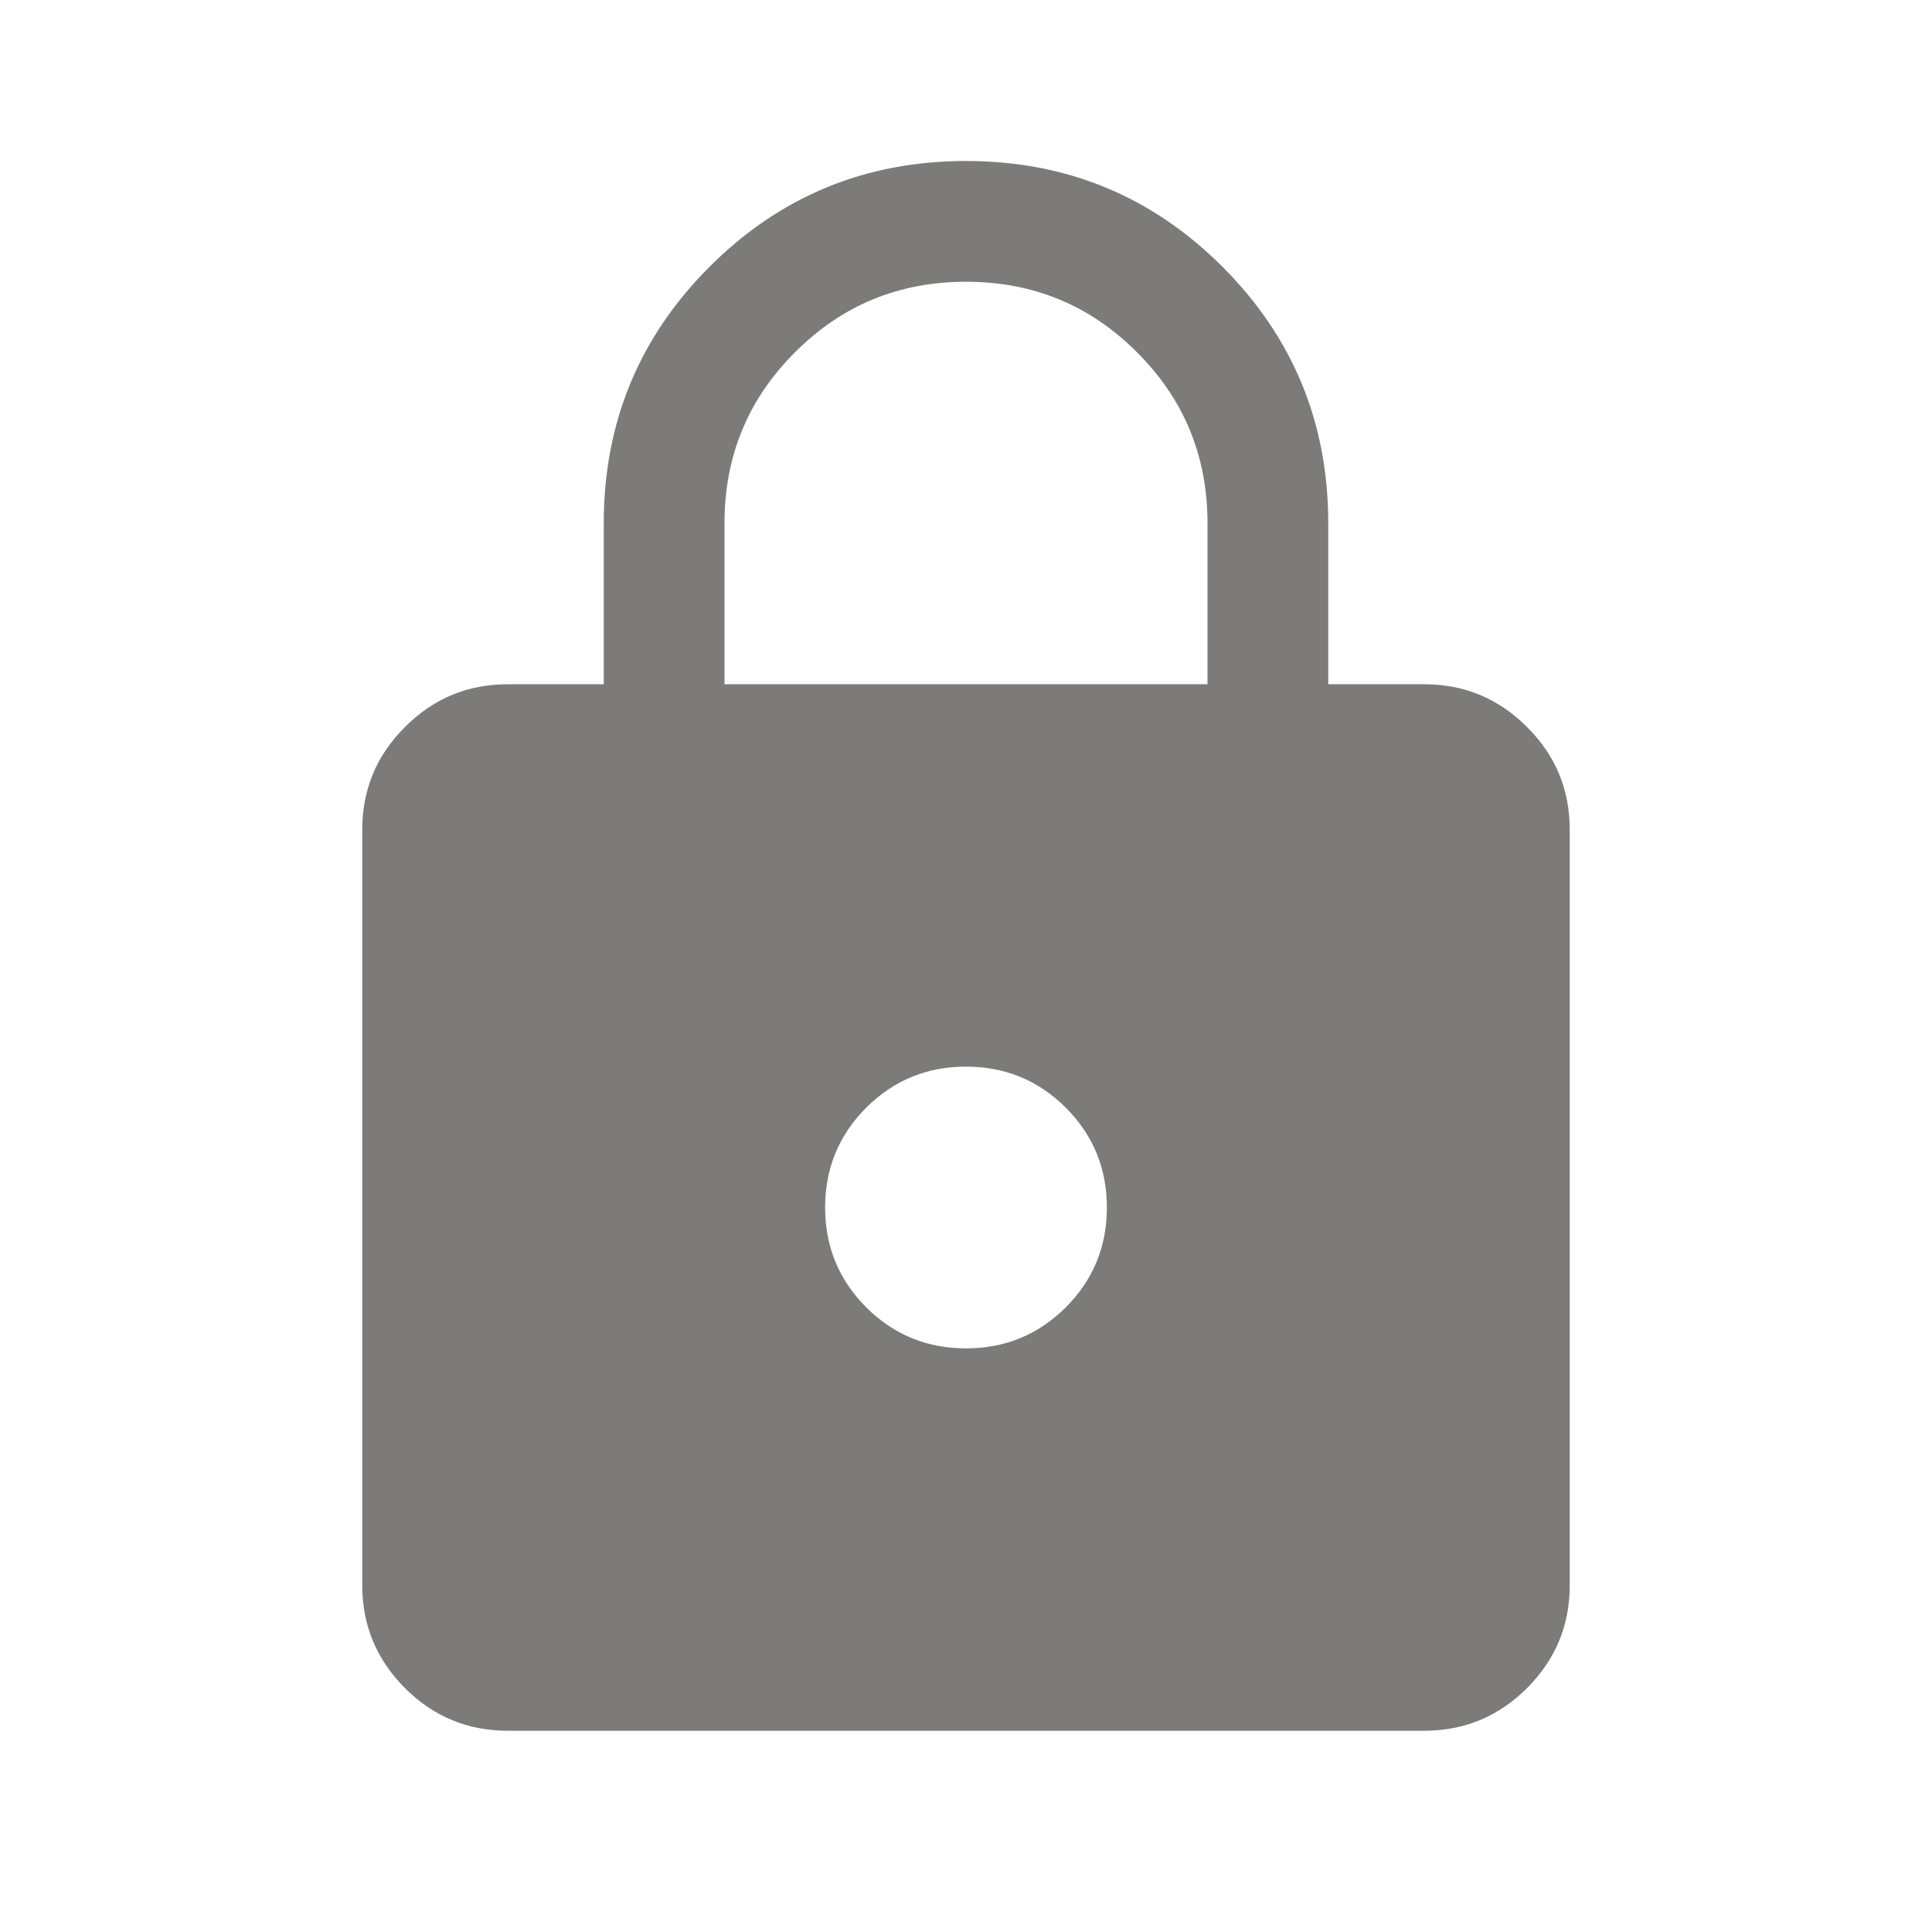
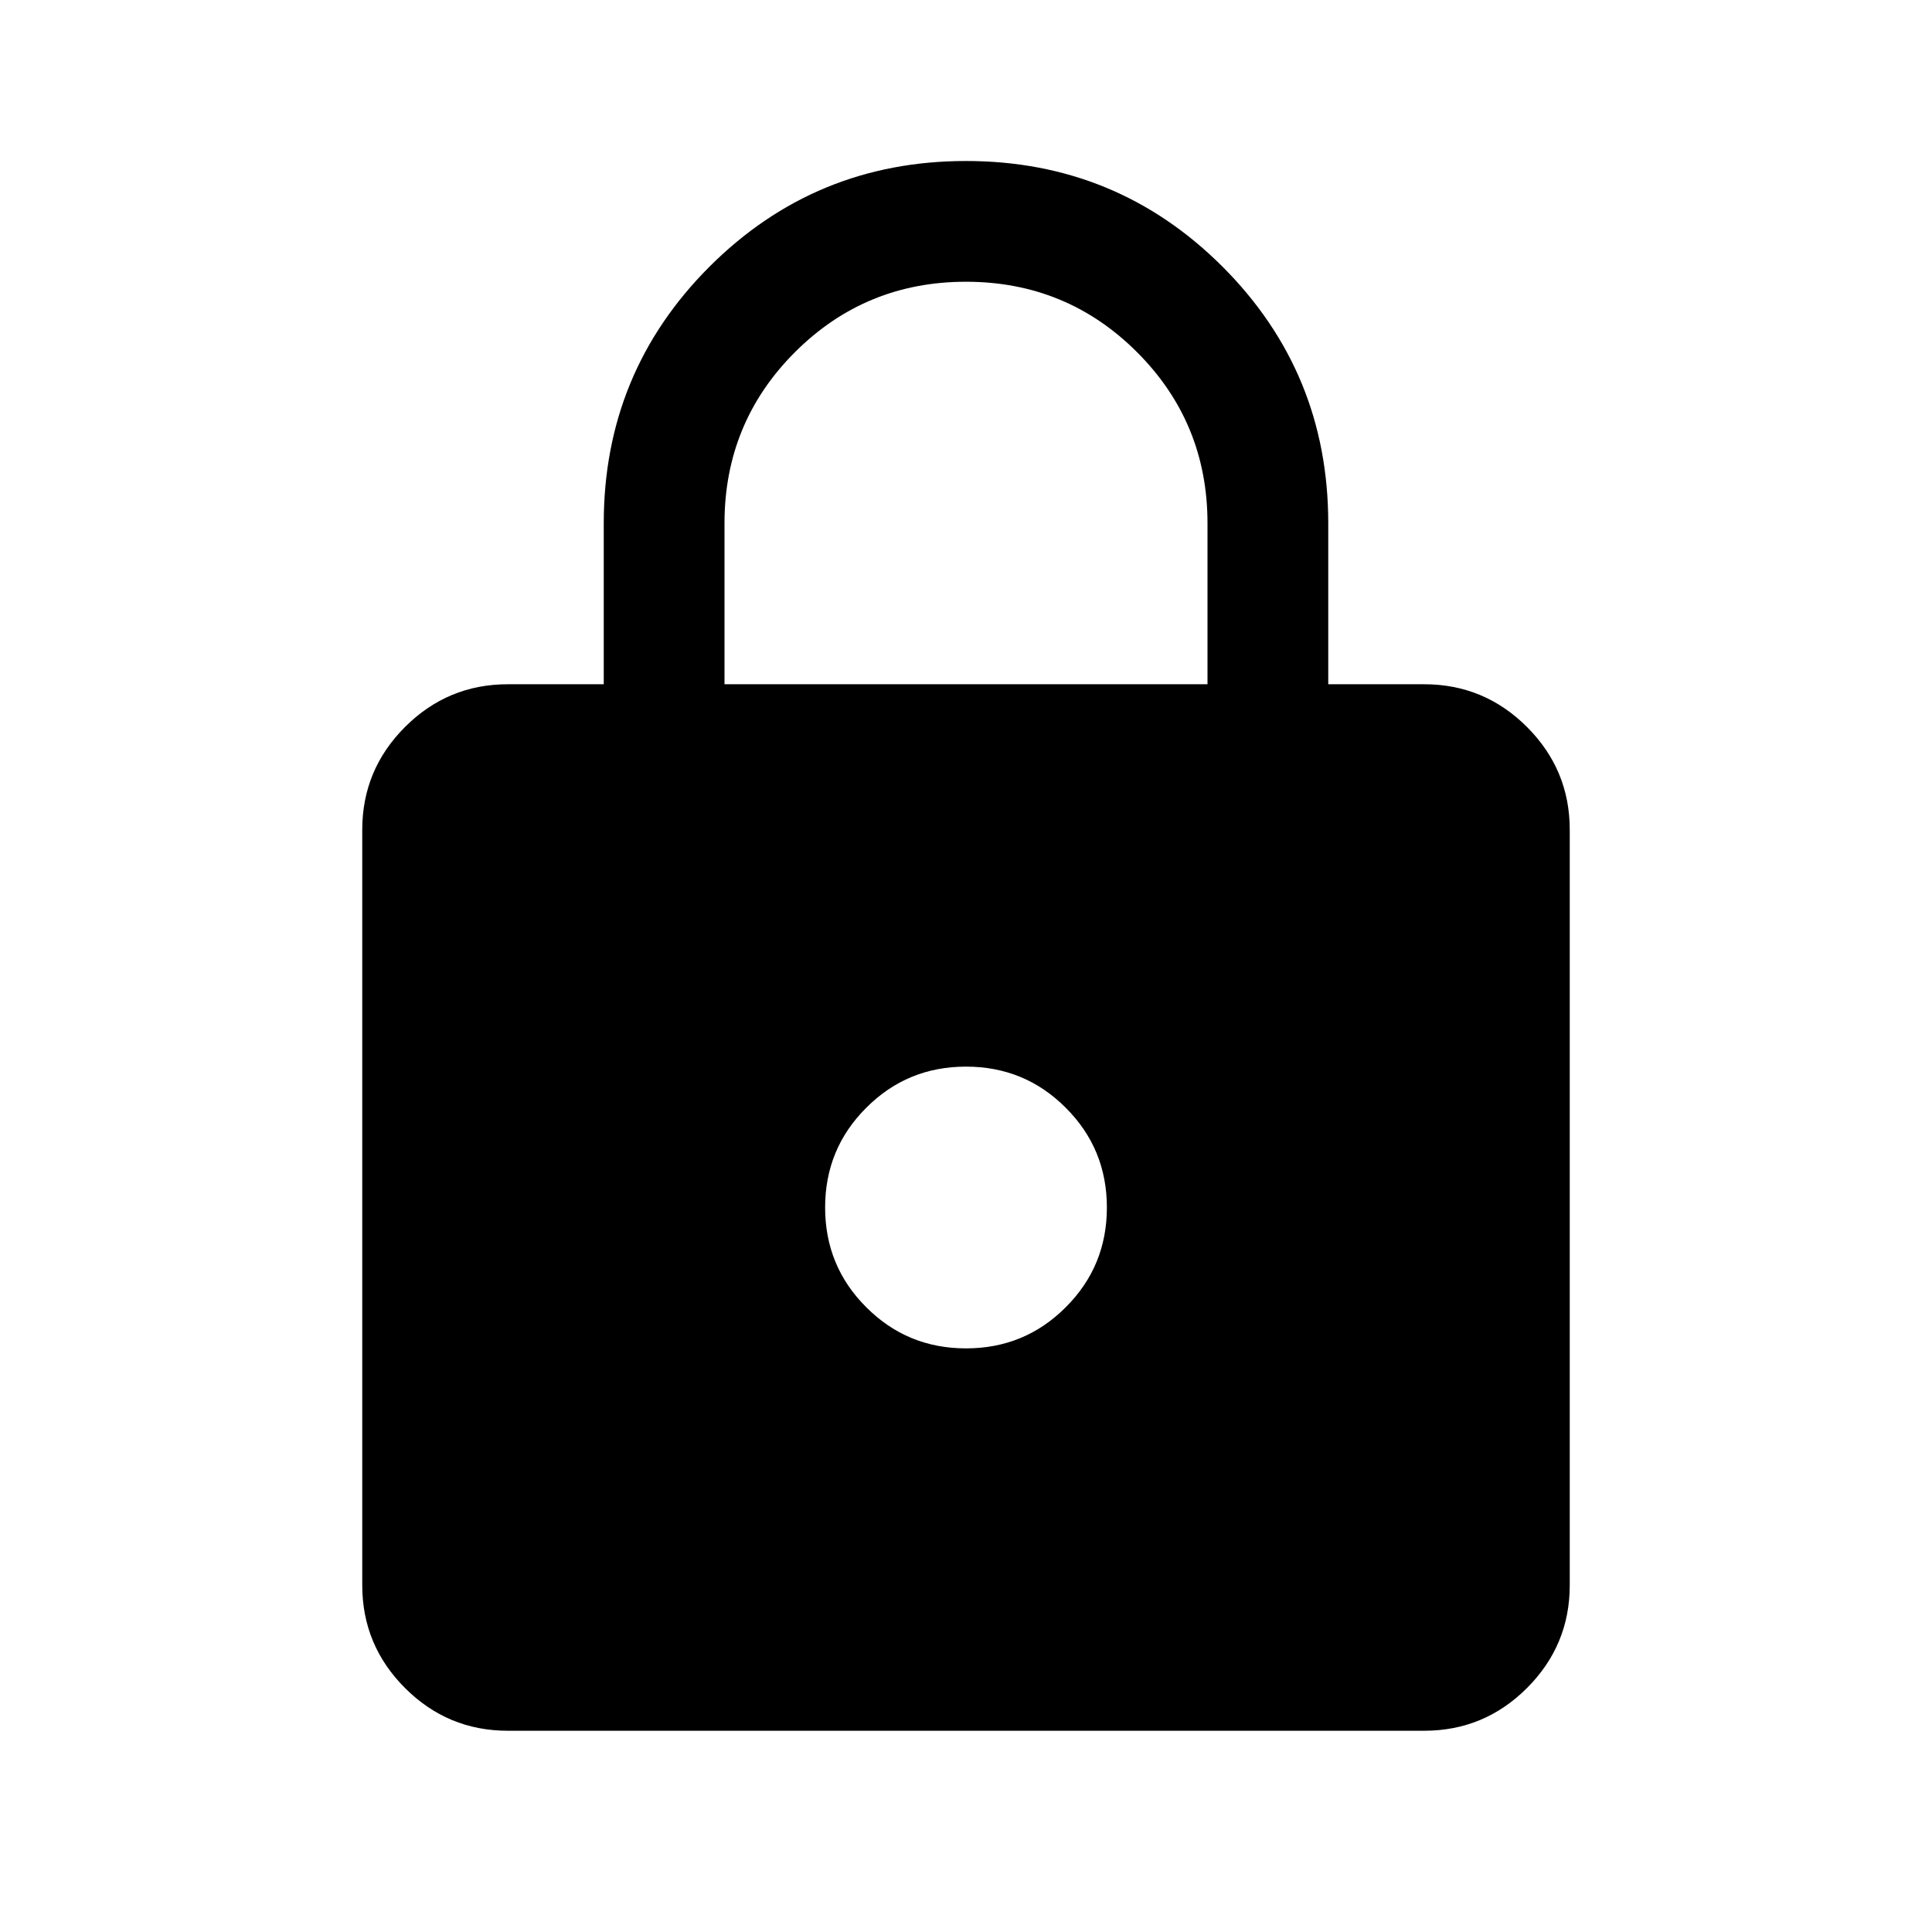
- <svg xmlns="http://www.w3.org/2000/svg" preserveAspectRatio="none" overflow="visible" style="display: block;" width="12" height="12" viewBox="0 0 12 12" fill="none">
+ <svg xmlns="http://www.w3.org/2000/svg" preserveAspectRatio="none" overflow="visible" style="display: block;" width="24" height="24" viewBox="0 0 24 24" fill="none">
  <g id="icon/lockFilled">
-     <path id="Vector" d="M3.154 10.75C2.905 10.75 2.692 10.662 2.515 10.485C2.338 10.307 2.25 10.095 2.25 9.846V5.154C2.25 4.905 2.338 4.692 2.515 4.516C2.692 4.338 2.905 4.25 3.154 4.25H3.75V3.25C3.75 2.626 3.969 2.095 4.407 1.657C4.845 1.219 5.376 1 6 1C6.624 1 7.155 1.219 7.593 1.657C8.031 2.095 8.25 2.626 8.25 3.25V4.25H8.846C9.095 4.25 9.307 4.338 9.485 4.516C9.662 4.692 9.75 4.905 9.75 5.154V9.846C9.75 10.095 9.662 10.307 9.485 10.485C9.307 10.662 9.095 10.75 8.846 10.75H3.154ZM6.62 8.12C6.79 7.949 6.875 7.743 6.875 7.5C6.875 7.257 6.79 7.051 6.62 6.88C6.449 6.71 6.243 6.625 6 6.625C5.757 6.625 5.551 6.71 5.38 6.88C5.21 7.051 5.125 7.257 5.125 7.5C5.125 7.743 5.21 7.949 5.38 8.12C5.551 8.29 5.757 8.375 6 8.375C6.243 8.375 6.449 8.29 6.62 8.12ZM4.5 4.25H7.5V3.25C7.5 2.833 7.354 2.479 7.062 2.188C6.771 1.896 6.417 1.75 6 1.75C5.583 1.75 5.229 1.896 4.938 2.188C4.646 2.479 4.5 2.833 4.5 3.25V4.25Z" fill="#7D7B7A" />
+     <path id="Vector" d="M6.308 21.5C5.811 21.5 5.385 21.323 5.031 20.969C4.677 20.615 4.5 20.189 4.5 19.692V10.308C4.5 9.811 4.677 9.385 5.031 9.031C5.385 8.677 5.811 8.5 6.308 8.5H7.5V6.5C7.5 5.251 7.938 4.189 8.813 3.313C9.689 2.438 10.751 2 12 2C13.249 2 14.311 2.438 15.187 3.313C16.062 4.189 16.5 5.251 16.5 6.5V8.5H17.692C18.189 8.5 18.615 8.677 18.969 9.031C19.323 9.385 19.5 9.811 19.5 10.308V19.692C19.5 20.189 19.323 20.615 18.969 20.969C18.615 21.323 18.189 21.5 17.692 21.5H6.308ZM13.239 16.239C13.58 15.899 13.75 15.486 13.75 15C13.75 14.514 13.58 14.101 13.239 13.761C12.899 13.42 12.486 13.25 12 13.25C11.514 13.25 11.101 13.42 10.761 13.761C10.42 14.101 10.25 14.514 10.25 15C10.25 15.486 10.42 15.899 10.761 16.239C11.101 16.58 11.514 16.75 12 16.75C12.486 16.75 12.899 16.58 13.239 16.239ZM9 8.5H15V6.5C15 5.667 14.708 4.958 14.125 4.375C13.542 3.792 12.833 3.5 12 3.5C11.167 3.5 10.458 3.792 9.875 4.375C9.292 4.958 9 5.667 9 6.5V8.5Z" fill="black" />
  </g>
</svg>
